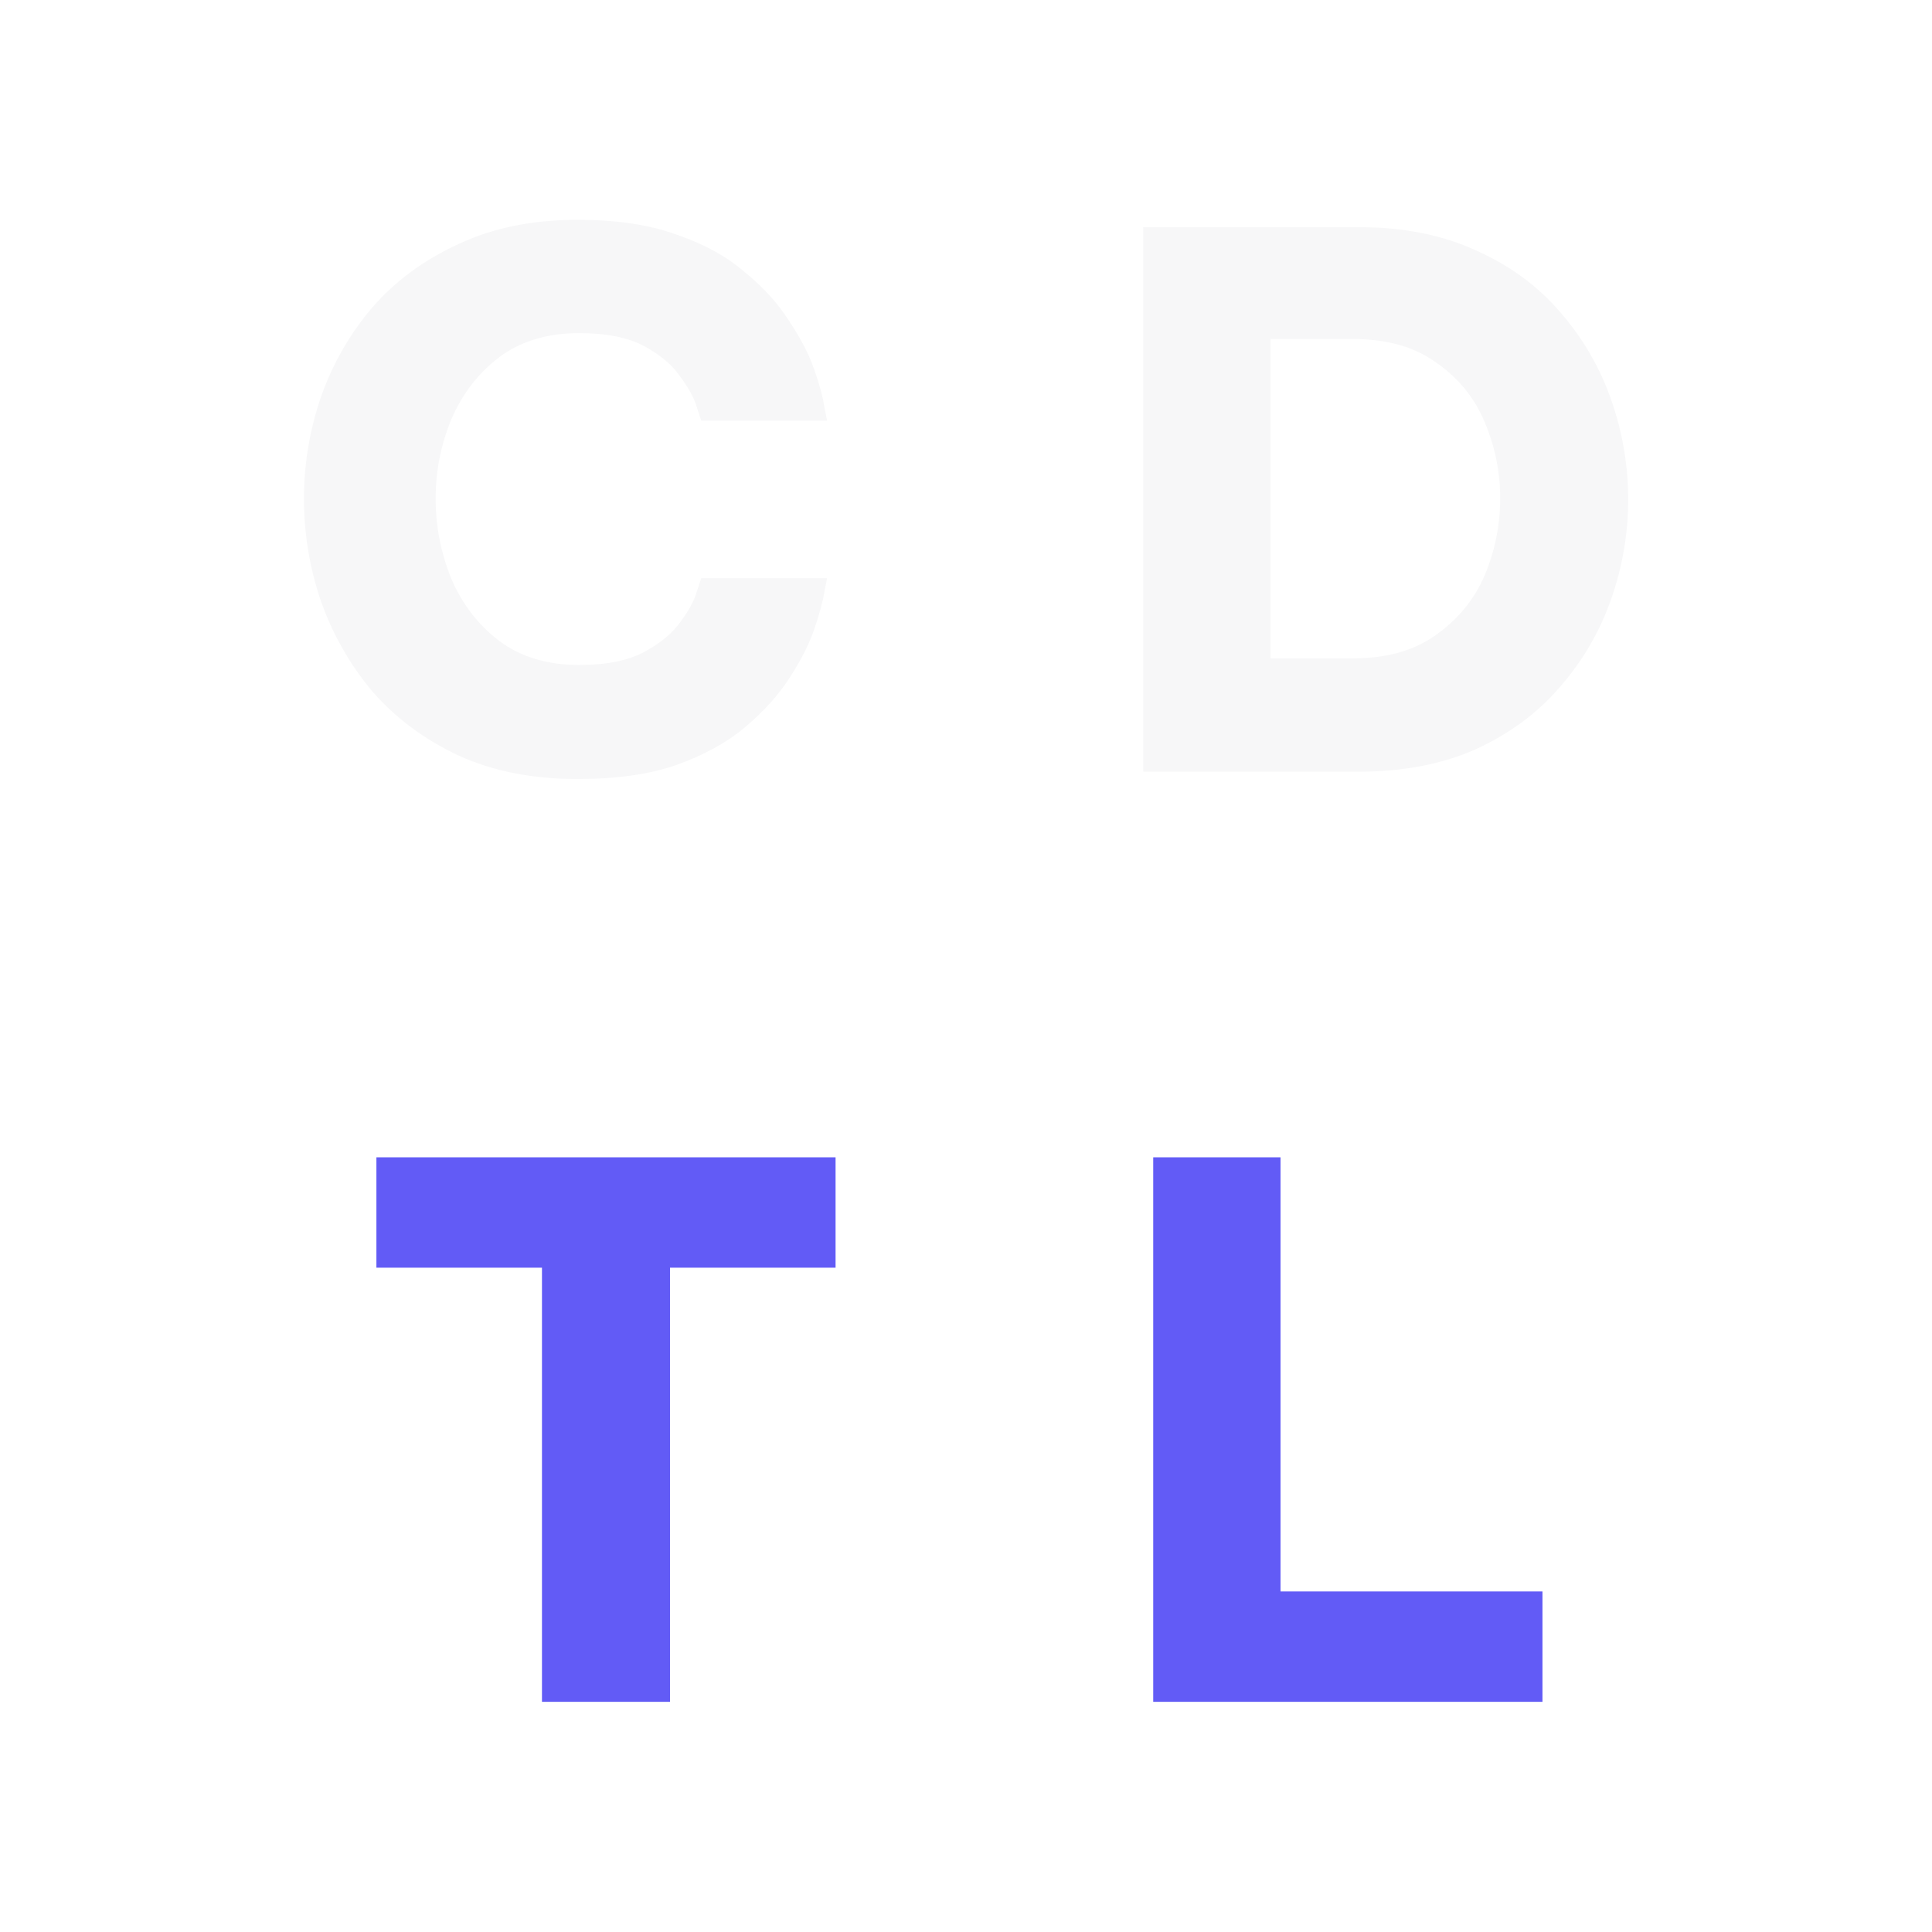
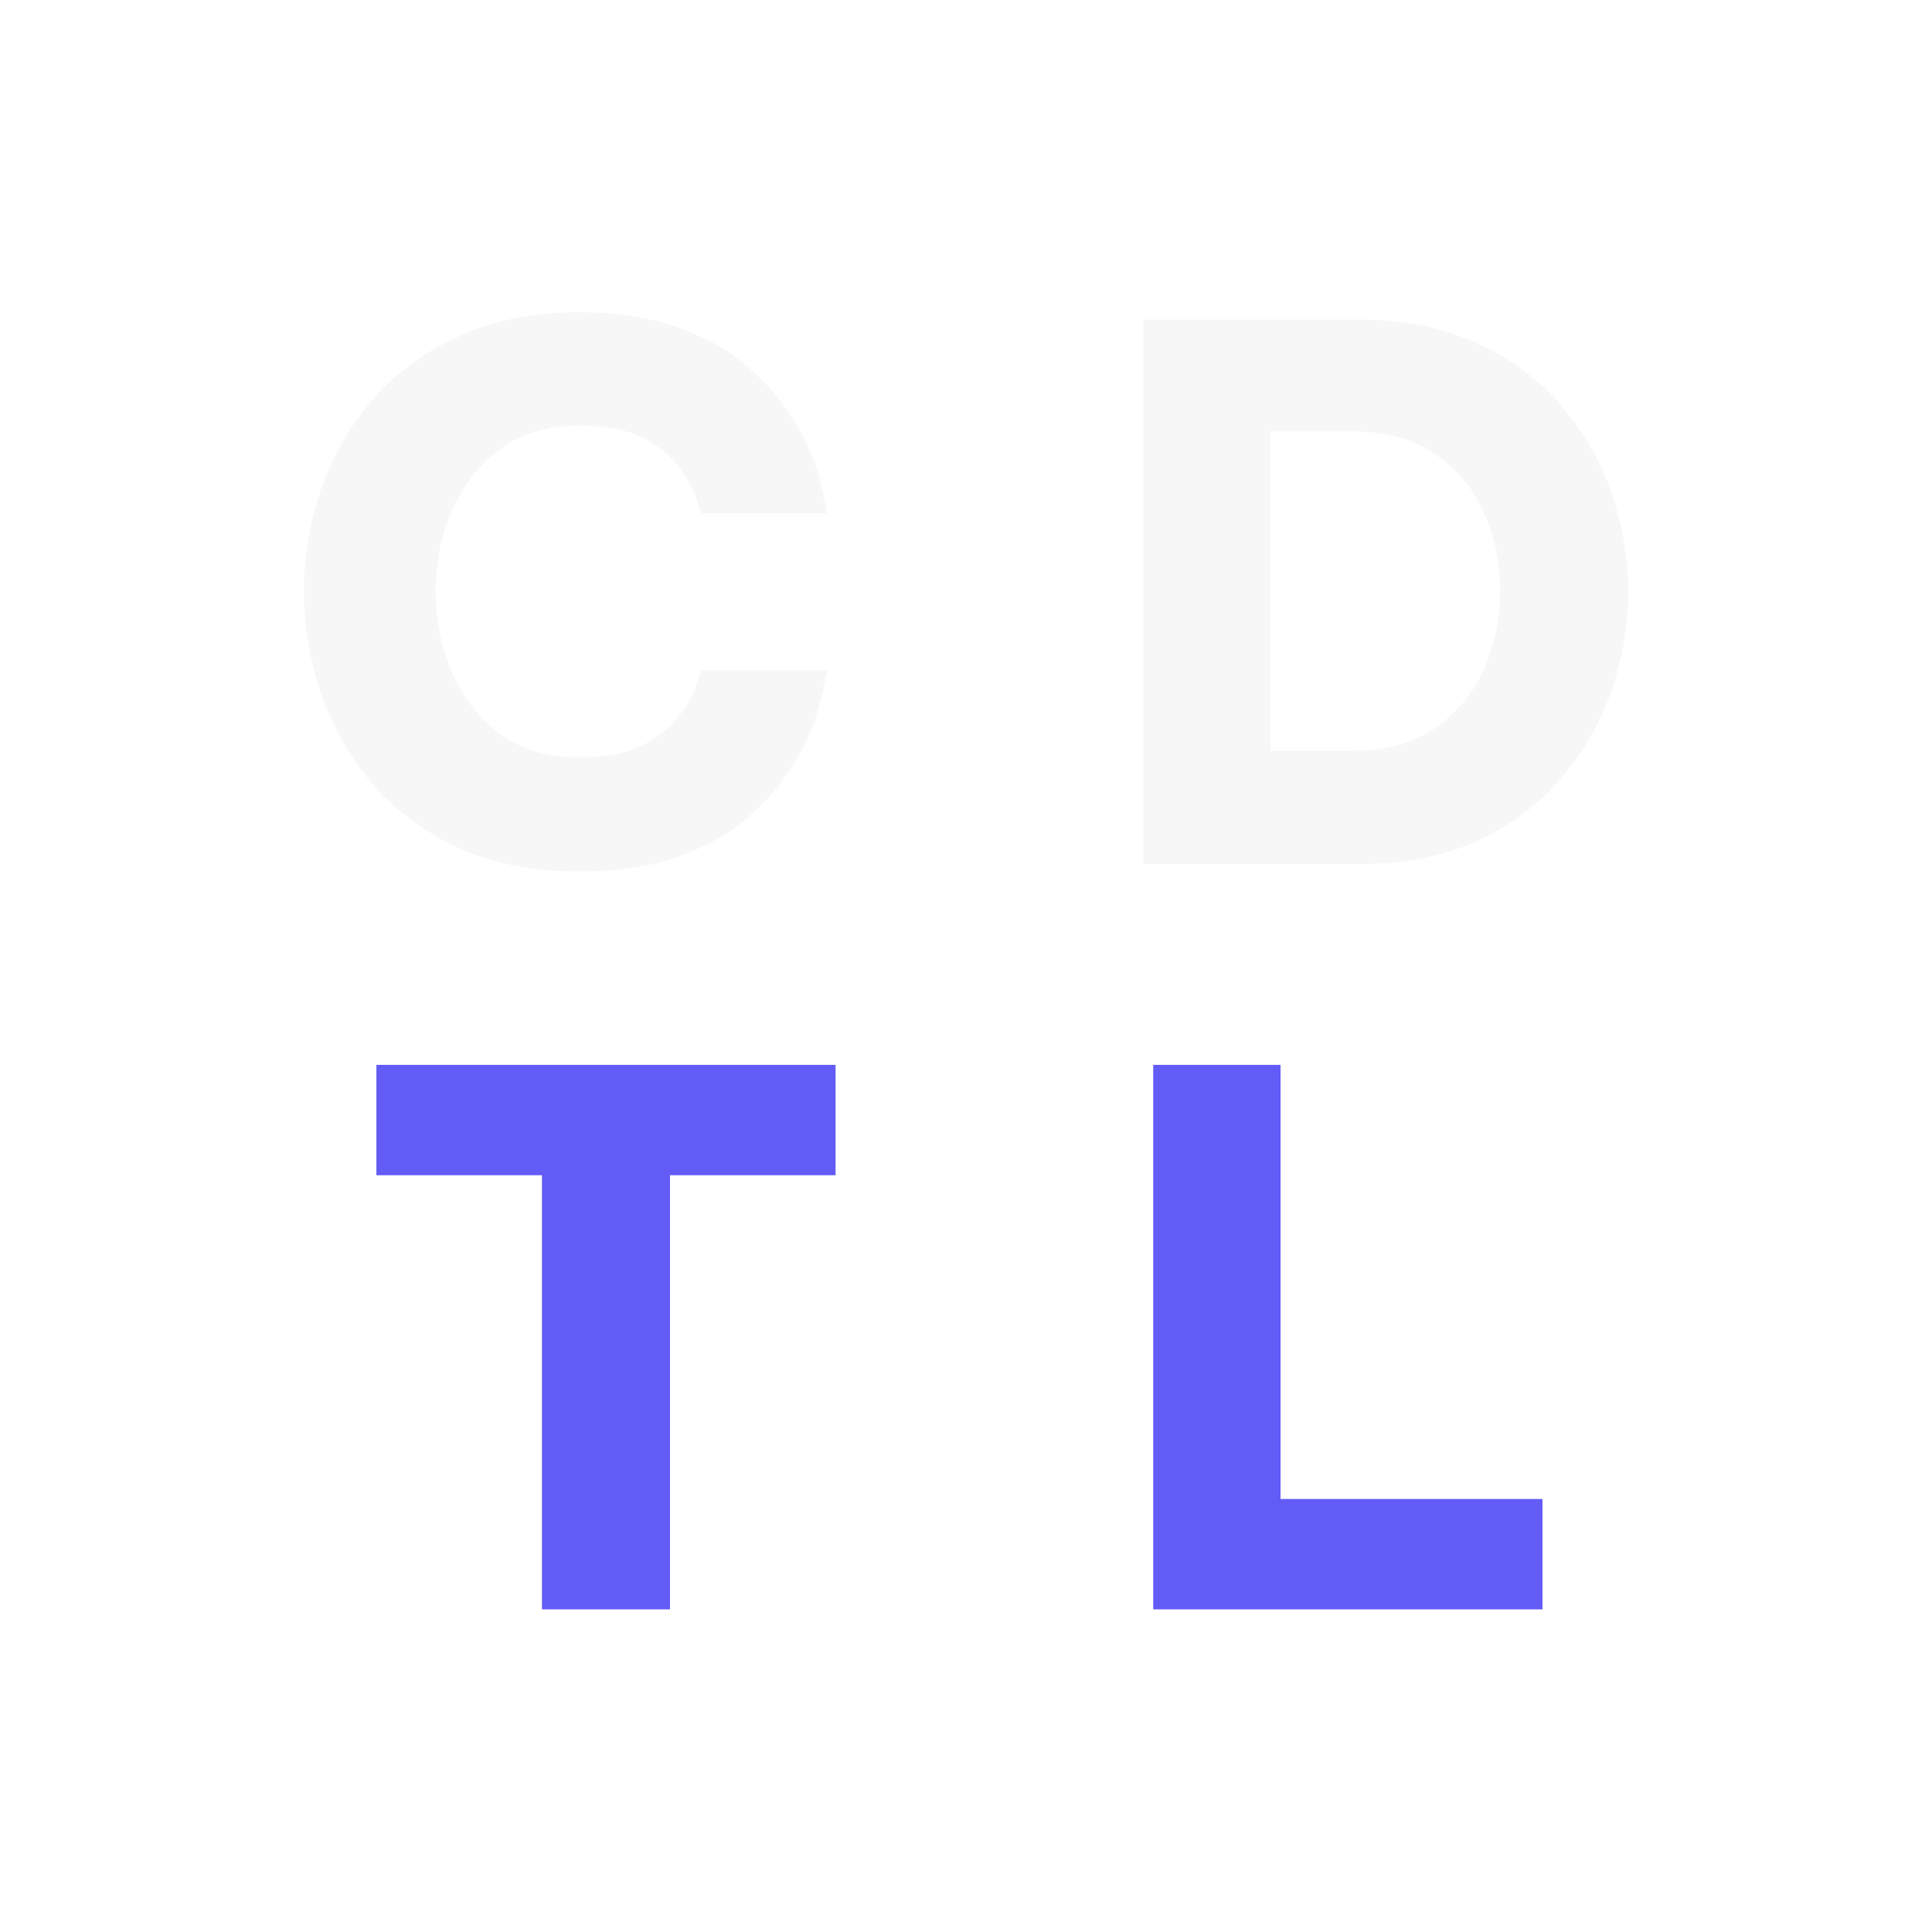
<svg xmlns="http://www.w3.org/2000/svg" width="1024" height="1024" viewBox="0 0 1024 1024" fill="none">
-   <path d="M287.255 902V671.9H199.505V613.4H442.865V671.9H355.115V902H287.255ZM611.232 902V613.4H678.702V843.5H817.542V902H611.232Z" fill="#625BF6" />
-   <path d="M306.171 412.9C282.251 412.9 261.191 408.74 242.991 400.42C224.791 391.84 209.581 380.53 197.361 366.49C185.401 352.19 176.301 336.2 170.061 318.52C164.081 300.84 161.091 282.77 161.091 264.31C161.091 246.11 164.081 228.17 170.061 210.49C176.301 192.81 185.401 176.95 197.361 162.91C209.581 148.87 224.791 137.69 242.991 129.37C261.191 120.79 282.251 116.5 306.171 116.5C326.711 116.5 344.131 119.1 358.431 124.3C372.991 129.24 385.081 135.87 394.701 144.19C404.581 152.25 412.381 160.83 418.101 169.93C424.081 178.77 428.501 187.22 431.361 195.28C434.221 203.34 436.041 209.97 436.821 215.17C437.861 220.37 438.381 222.97 438.381 222.97H371.691C371.691 222.97 370.911 220.63 369.351 215.95C368.051 211.27 365.191 205.94 360.771 199.96C356.611 193.72 350.241 188.26 341.661 183.58C333.081 178.9 321.511 176.56 306.951 176.56C290.051 176.56 275.881 180.85 264.441 189.43C253.261 198.01 244.811 209.06 239.091 222.58C233.631 235.84 230.901 249.75 230.901 264.31C230.901 278.87 233.631 292.91 239.091 306.43C244.811 319.95 253.261 331 264.441 339.58C275.881 348.16 290.051 352.45 306.951 352.45C321.511 352.45 333.081 350.11 341.661 345.43C350.241 340.75 356.611 335.42 360.771 329.44C365.191 323.46 368.051 318.13 369.351 313.45C370.911 308.77 371.691 306.43 371.691 306.43H438.381C438.381 306.43 437.861 309.03 436.821 314.23C436.041 319.17 434.221 325.8 431.361 334.12C428.501 342.18 424.081 350.76 418.101 359.86C412.381 368.7 404.581 377.28 394.701 385.6C385.081 393.66 372.991 400.29 358.431 405.49C344.131 410.43 326.711 412.9 306.171 412.9ZM605.972 409V120.4H720.242C743.902 120.4 764.702 124.56 782.642 132.88C800.582 140.94 815.402 151.86 827.102 165.64C839.062 179.42 848.032 194.89 854.012 212.05C859.992 229.21 862.982 246.76 862.982 264.7C862.982 282.64 859.992 300.19 854.012 317.35C848.032 334.51 839.062 349.98 827.102 363.76C815.402 377.54 800.582 388.59 782.642 396.91C764.702 404.97 743.902 409 720.242 409H605.972ZM717.122 179.68H673.442V348.94H717.122C735.062 348.94 749.752 344.78 761.192 336.46C772.892 328.14 781.472 317.61 786.932 304.87C792.392 291.87 795.122 278.22 795.122 263.92C795.122 250.14 792.392 236.75 786.932 223.75C781.472 210.75 772.892 200.22 761.192 192.16C749.752 183.84 735.062 179.68 717.122 179.68Z" fill="#F7F7F8" />
+   <path d="M287.255 853V622.9H199.505V564.4H442.865V622.9H355.115V853H287.255ZM611.232 853V564.4H678.702V794.5H817.542V853H611.232Z" fill="#625BF6" />
+   <path d="M306.171 461.9C282.251 461.9 261.191 457.74 242.991 449.42C224.791 440.84 209.581 429.53 197.361 415.49C185.401 401.19 176.301 385.2 170.061 367.52C164.081 349.84 161.091 331.77 161.091 313.31C161.091 295.11 164.081 277.17 170.061 259.49C176.301 241.81 185.401 225.95 197.361 211.91C209.581 197.87 224.791 186.69 242.991 178.37C261.191 169.79 282.251 165.5 306.171 165.5C326.711 165.5 344.131 168.1 358.431 173.3C372.991 178.24 385.081 184.87 394.701 193.19C404.581 201.25 412.381 209.83 418.101 218.93C424.081 227.77 428.501 236.22 431.361 244.28C434.221 252.34 436.041 258.97 436.821 264.17C437.861 269.37 438.381 271.97 438.381 271.97H371.691C371.691 271.97 370.911 269.63 369.351 264.95C368.051 260.27 365.191 254.94 360.771 248.96C356.611 242.72 350.241 237.26 341.661 232.58C333.081 227.9 321.511 225.56 306.951 225.56C290.051 225.56 275.881 229.85 264.441 238.43C253.261 247.01 244.811 258.06 239.091 271.58C233.631 284.84 230.901 298.75 230.901 313.31C230.901 327.87 233.631 341.91 239.091 355.43C244.811 368.95 253.261 380 264.441 388.58C275.881 397.16 290.051 401.45 306.951 401.45C321.511 401.45 333.081 399.11 341.661 394.43C350.241 389.75 356.611 384.42 360.771 378.44C365.191 372.46 368.051 367.13 369.351 362.45C370.911 357.77 371.691 355.43 371.691 355.43H438.381C438.381 355.43 437.861 358.03 436.821 363.23C436.041 368.17 434.221 374.8 431.361 383.12C428.501 391.18 424.081 399.76 418.101 408.86C412.381 417.7 404.581 426.28 394.701 434.6C385.081 442.66 372.991 449.29 358.431 454.49C344.131 459.43 326.711 461.9 306.171 461.9ZM605.972 458V169.4H720.242C743.902 169.4 764.702 173.56 782.642 181.88C800.582 189.94 815.402 200.86 827.102 214.64C839.062 228.42 848.032 243.89 854.012 261.05C859.992 278.21 862.982 295.76 862.982 313.7C862.982 331.64 859.992 349.19 854.012 366.35C848.032 383.51 839.062 398.98 827.102 412.76C815.402 426.54 800.582 437.59 782.642 445.91C764.702 453.97 743.902 458 720.242 458H605.972ZM717.122 228.68H673.442V397.94H717.122C735.062 397.94 749.752 393.78 761.192 385.46C772.892 377.14 781.472 366.61 786.932 353.87C792.392 340.87 795.122 327.22 795.122 312.92C795.122 299.14 792.392 285.75 786.932 272.75C781.472 259.75 772.892 249.22 761.192 241.16C749.752 232.84 735.062 228.68 717.122 228.68Z" fill="#F7F7F8" />
</svg>
